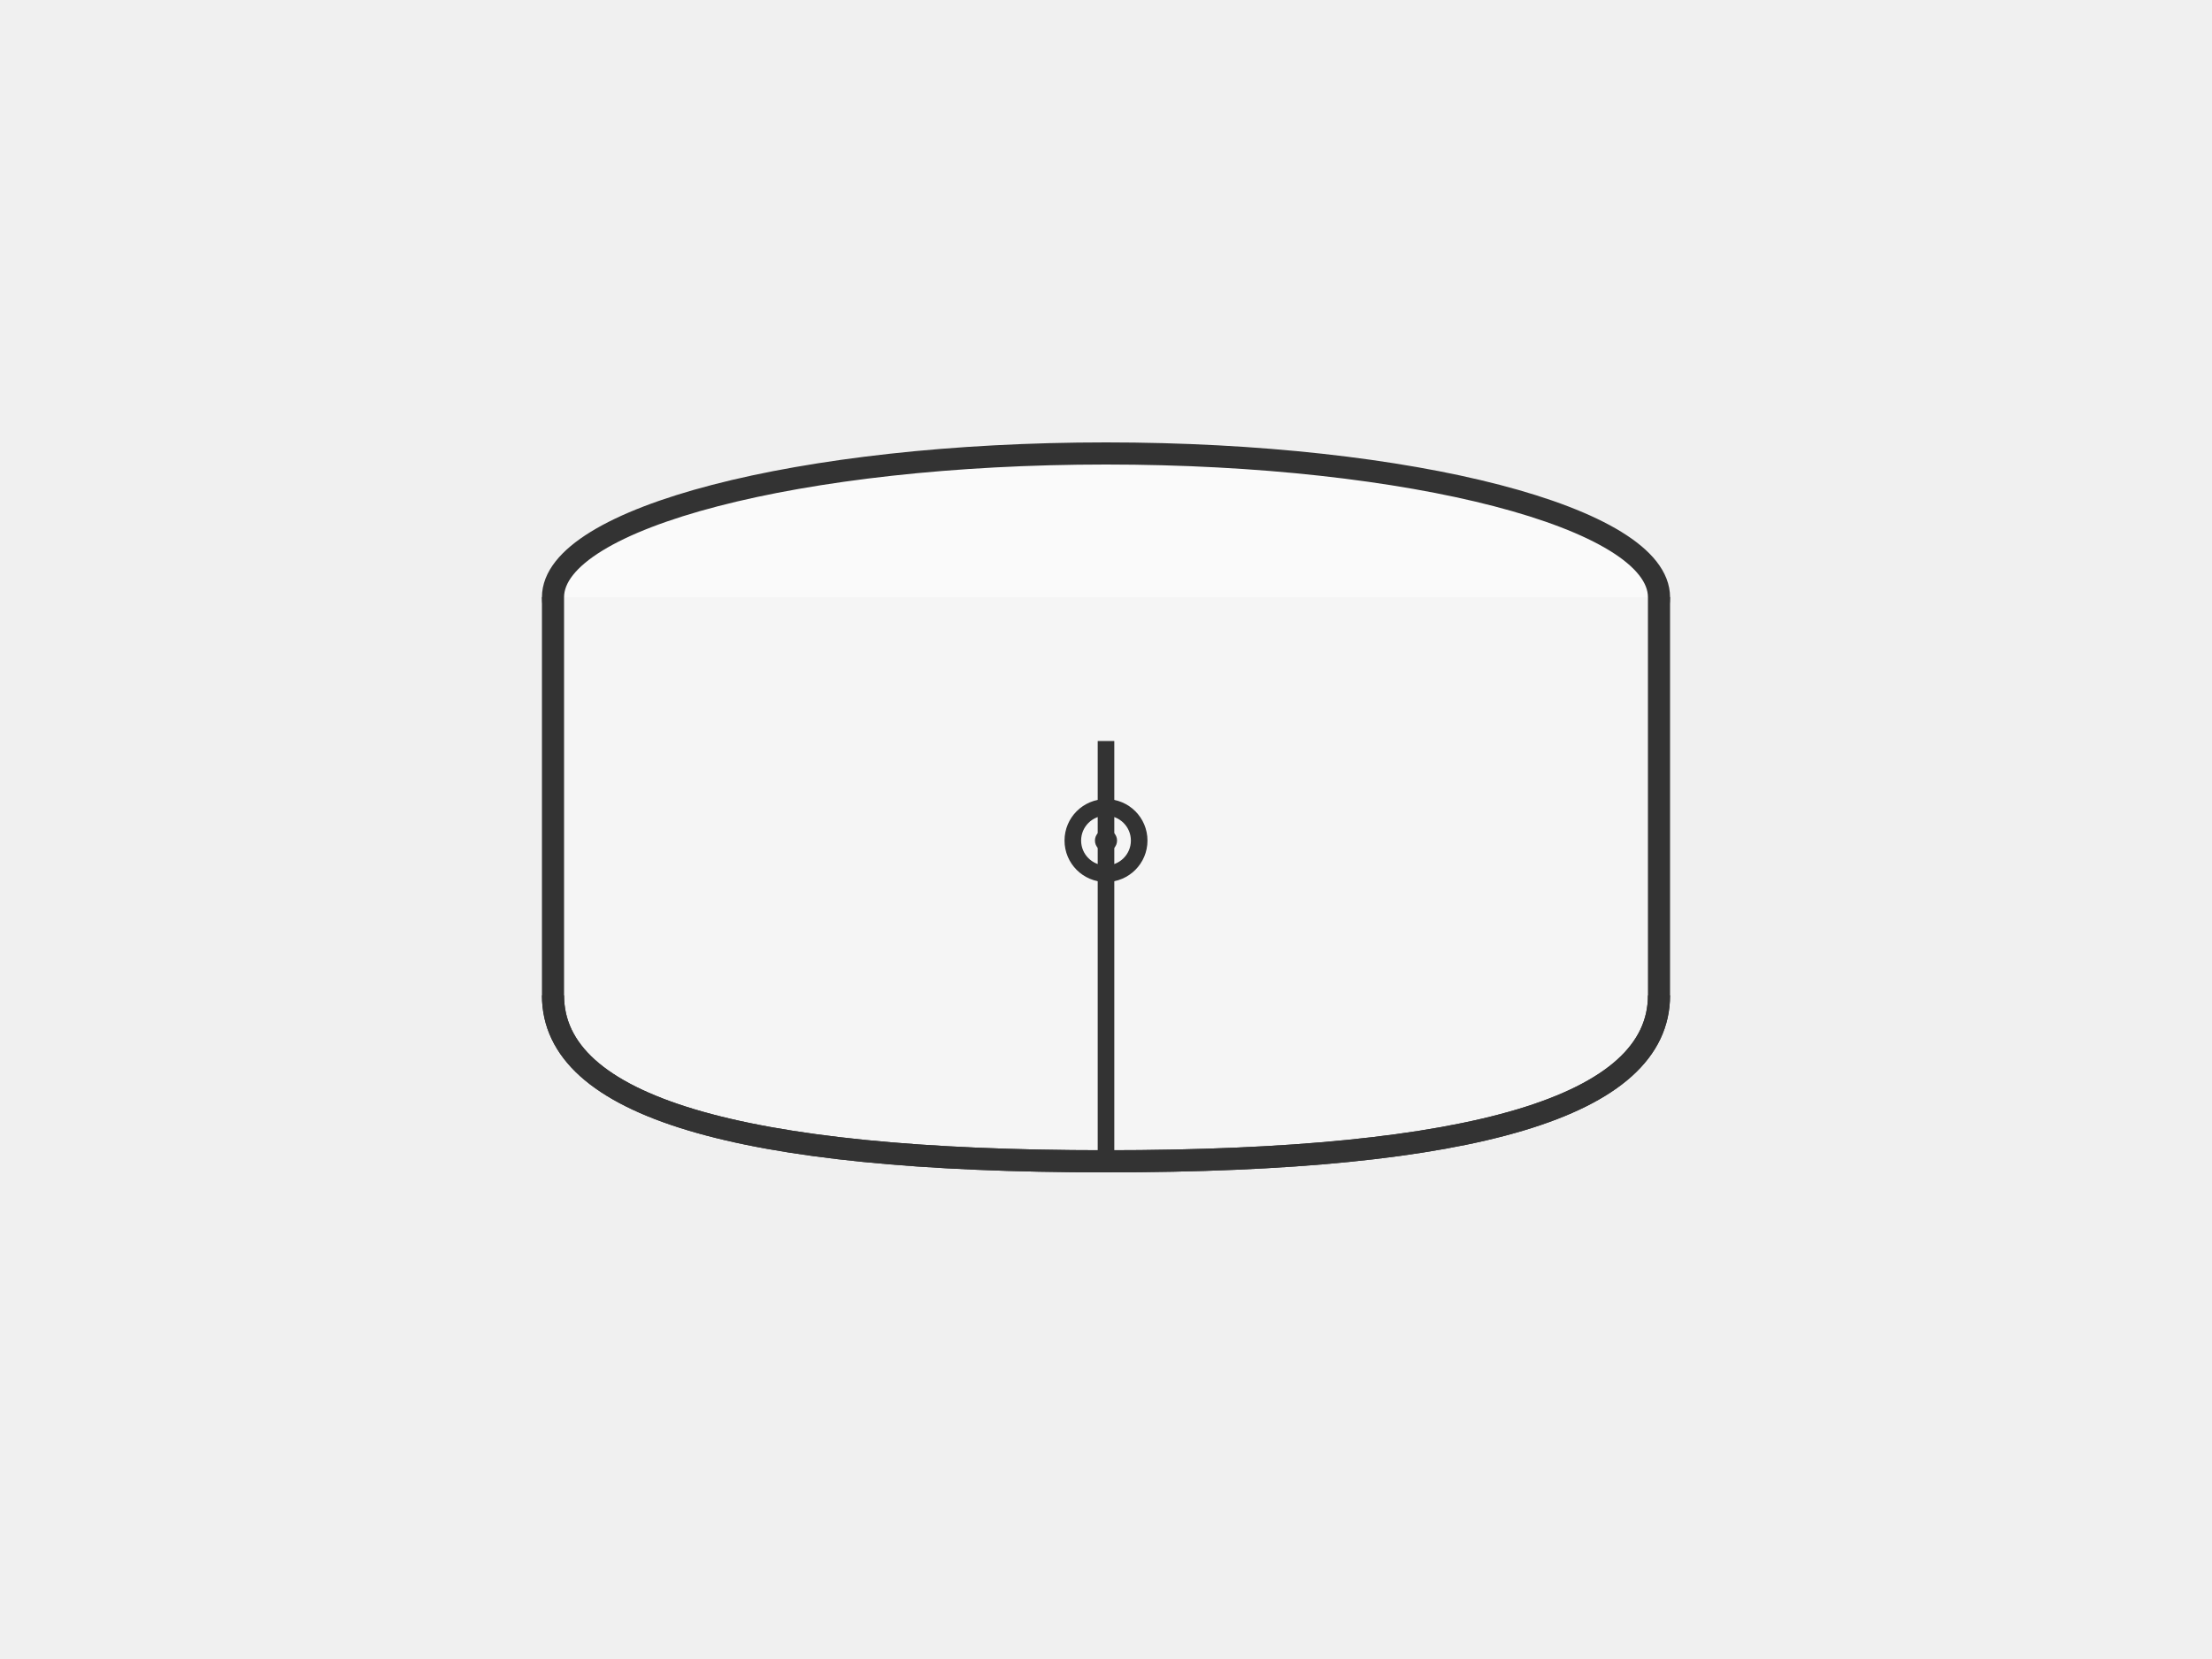
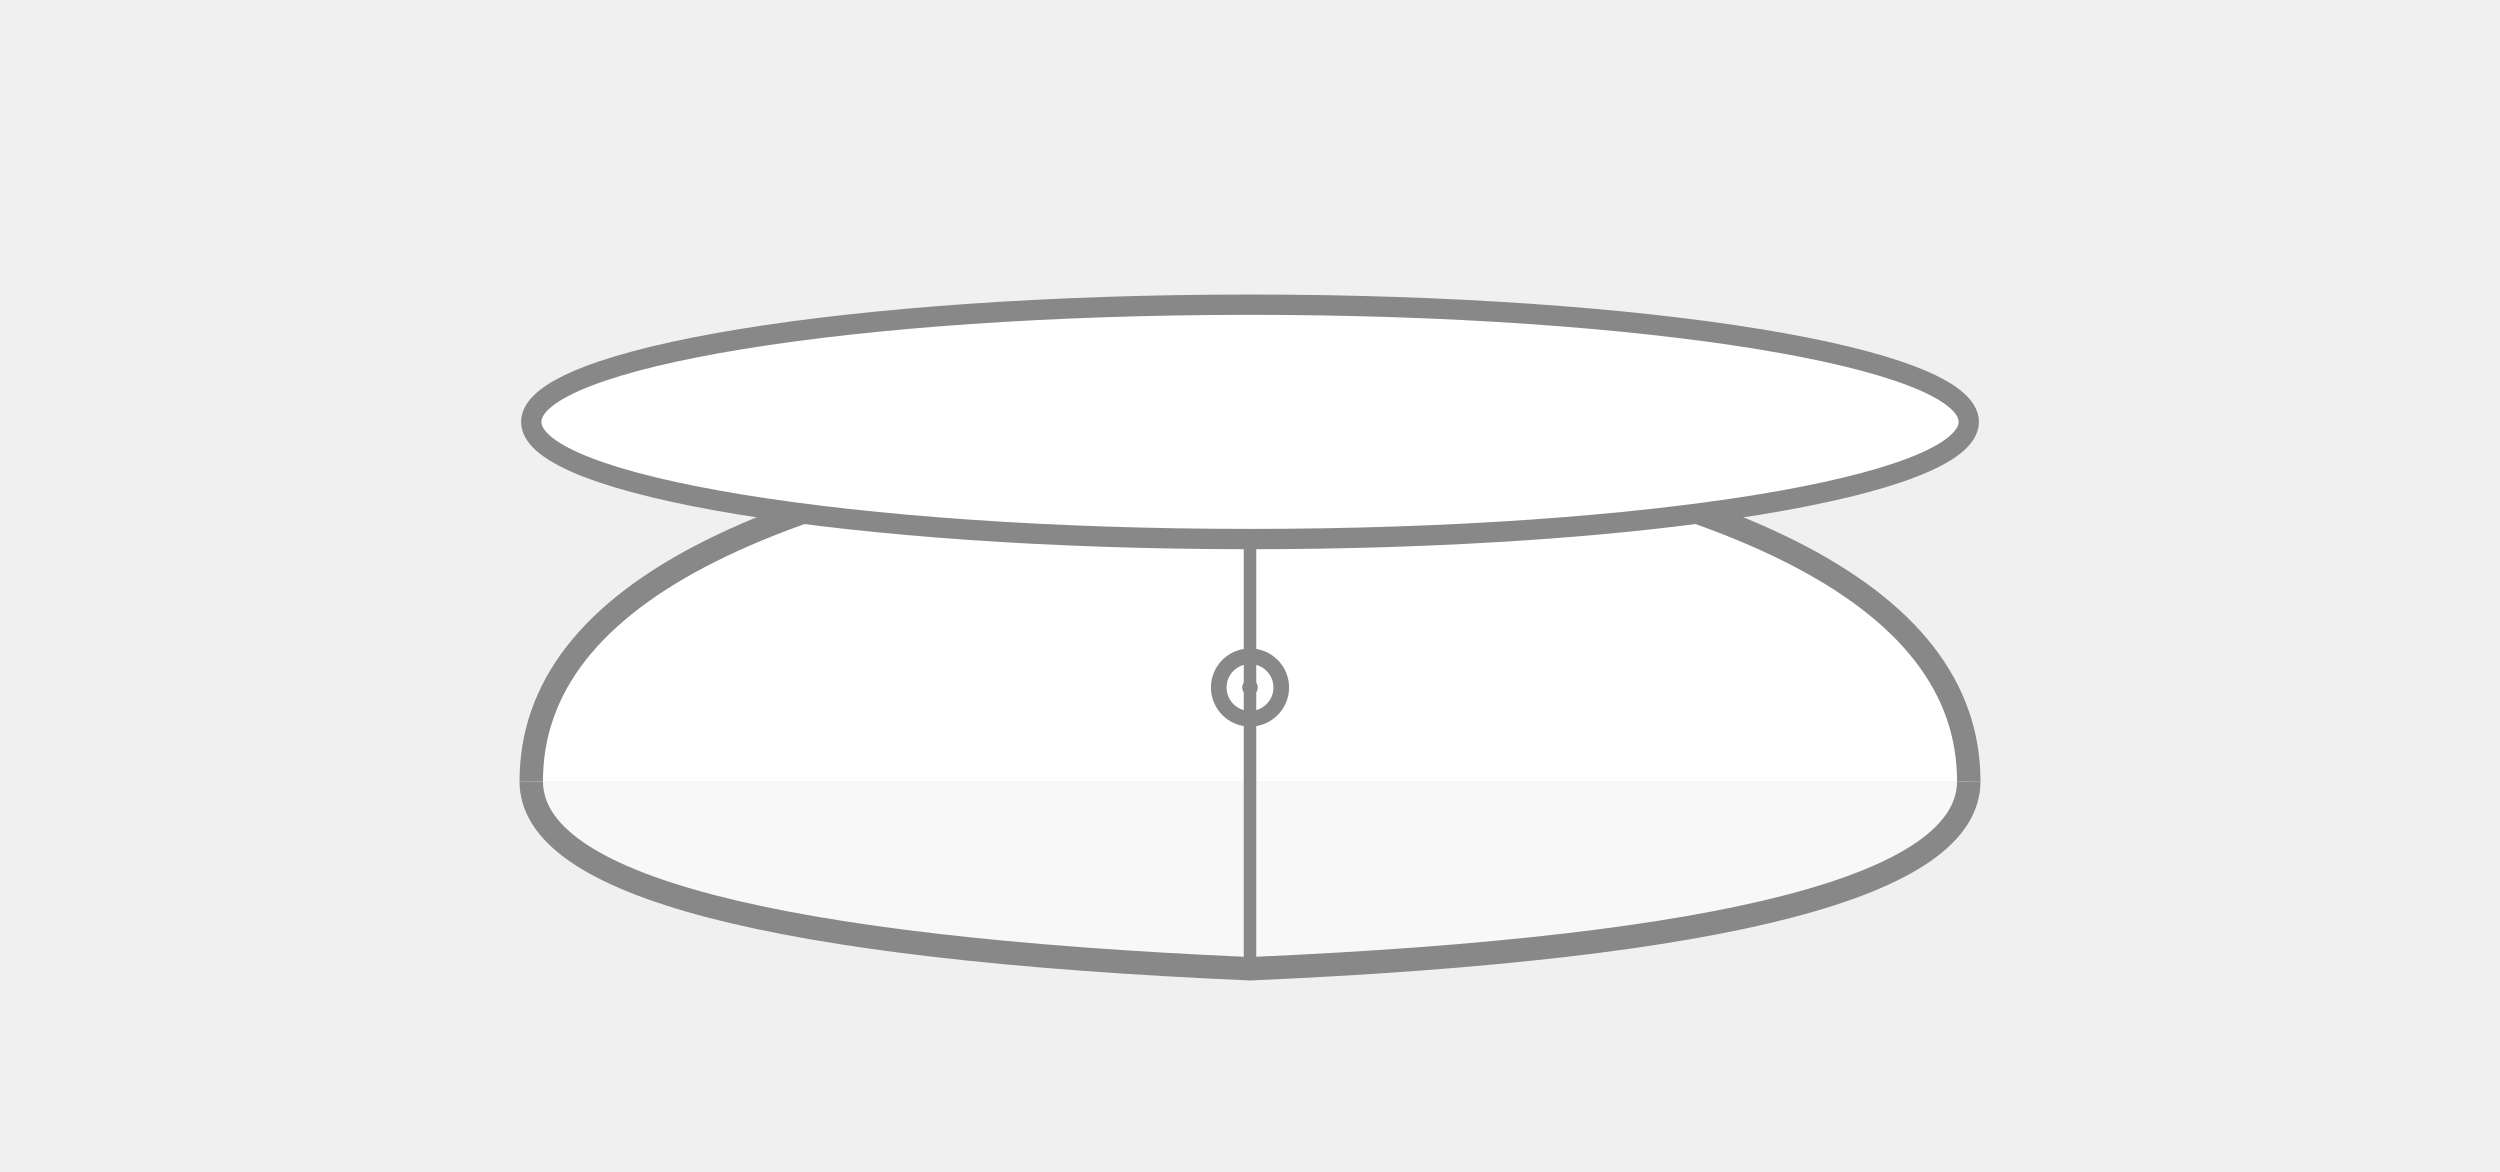
- <svg xmlns="http://www.w3.org/2000/svg" viewBox="0 0 200 150" fill="none">
-   <ellipse cx="100" cy="54" rx="50" ry="13" fill="#fafafa" stroke="#333" stroke-width="2" />
-   <path d="M50 54 L50 90 Q50 105 100 105 Q150 105 150 90 L150 54" stroke="#333" stroke-width="2" fill="#f5f5f5" />
-   <path d="M50 90 Q50 105 100 105 Q150 105 150 90" stroke="#333" stroke-width="2" fill="none" />
-   <line x1="100" y1="67" x2="100" y2="105" stroke="#333" stroke-width="1.5" />
-   <circle cx="100" cy="76" r="3" fill="none" stroke="#333" stroke-width="1.5" />
-   <circle cx="100" cy="76" r="1" fill="#333" />
+ <svg xmlns="http://www.w3.org/2000/svg" viewBox="0 0 160 75" fill="none">
+   <path d="M34 50 Q34 32 80 27 Q126 32 126 50" stroke="#888" stroke-width="1.5" fill="#fff" />
+   <path d="M34 50 Q34 60 80 62 Q126 60 126 50" stroke="#888" stroke-width="1.5" fill="#f8f8f8" />
+   <ellipse cx="80" cy="27" rx="46" ry="7.5" fill="#fff" stroke="#888" stroke-width="1.3" />
+   <line x1="80" y1="34" x2="80" y2="62" stroke="#888" stroke-width="0.8" />
+   <circle cx="80" cy="44" r="2" fill="none" stroke="#888" stroke-width="1" />
+   <circle cx="80" cy="44" r="0.5" fill="#888" />
</svg>
